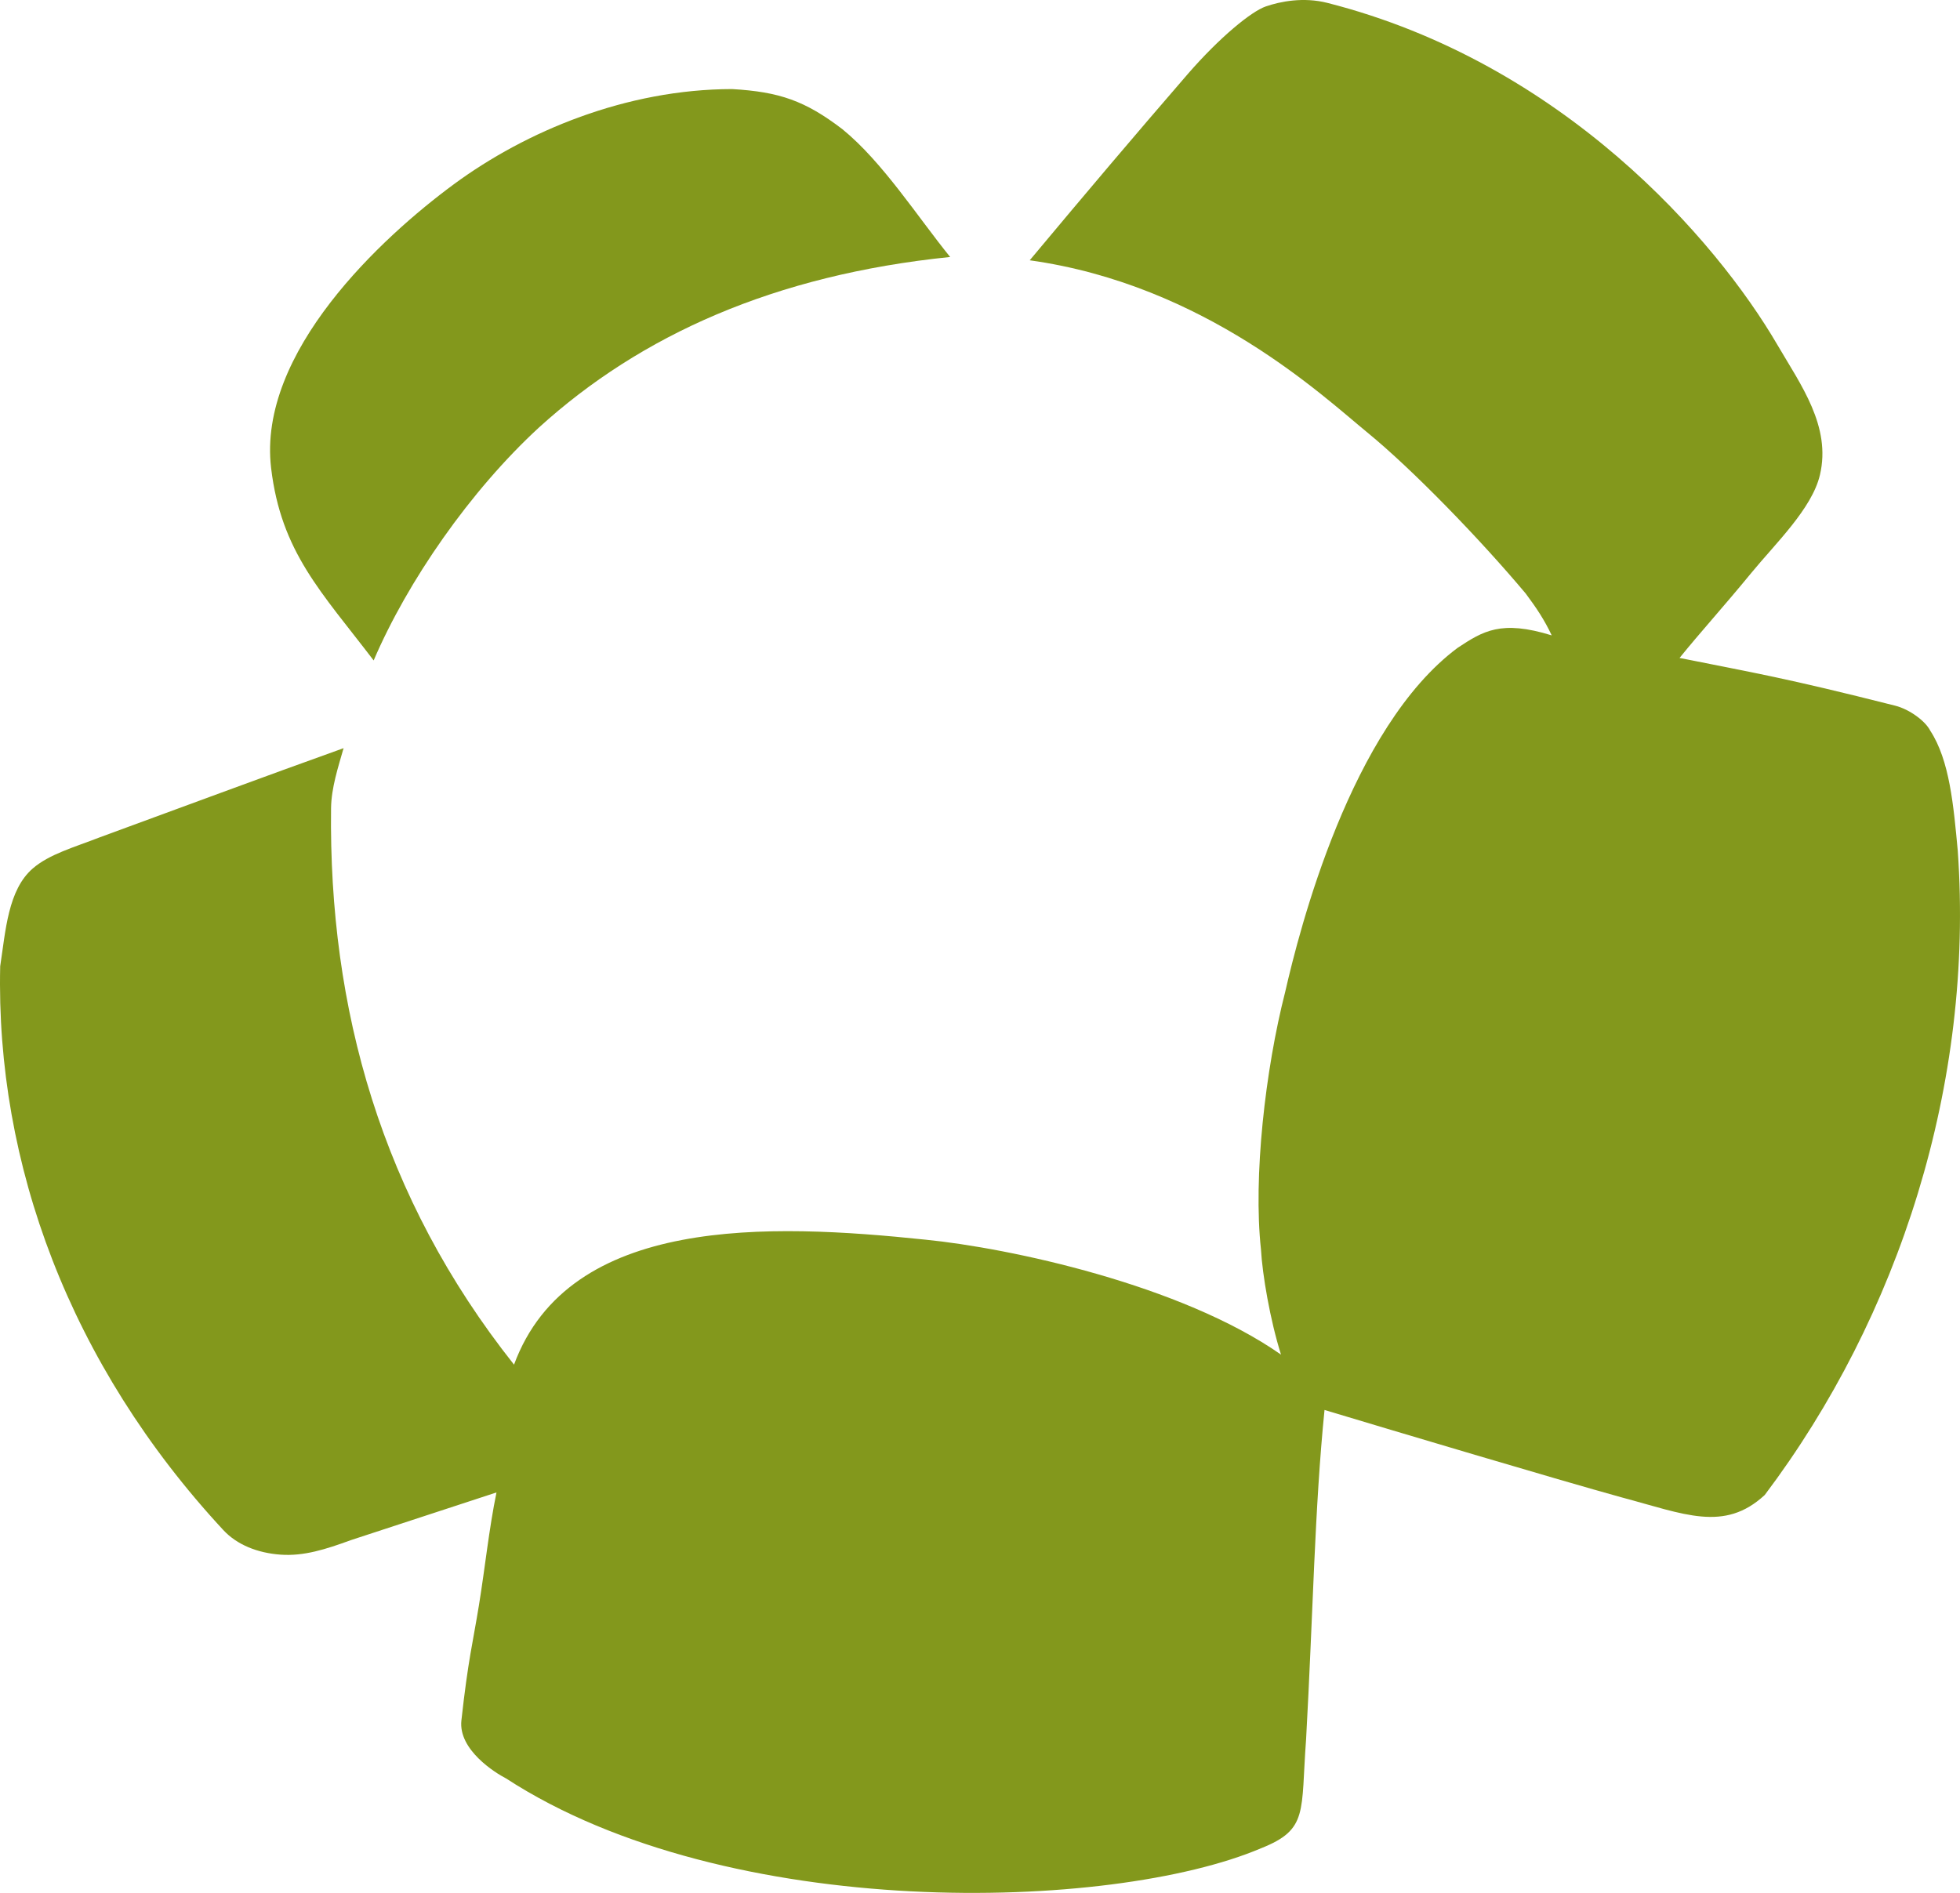
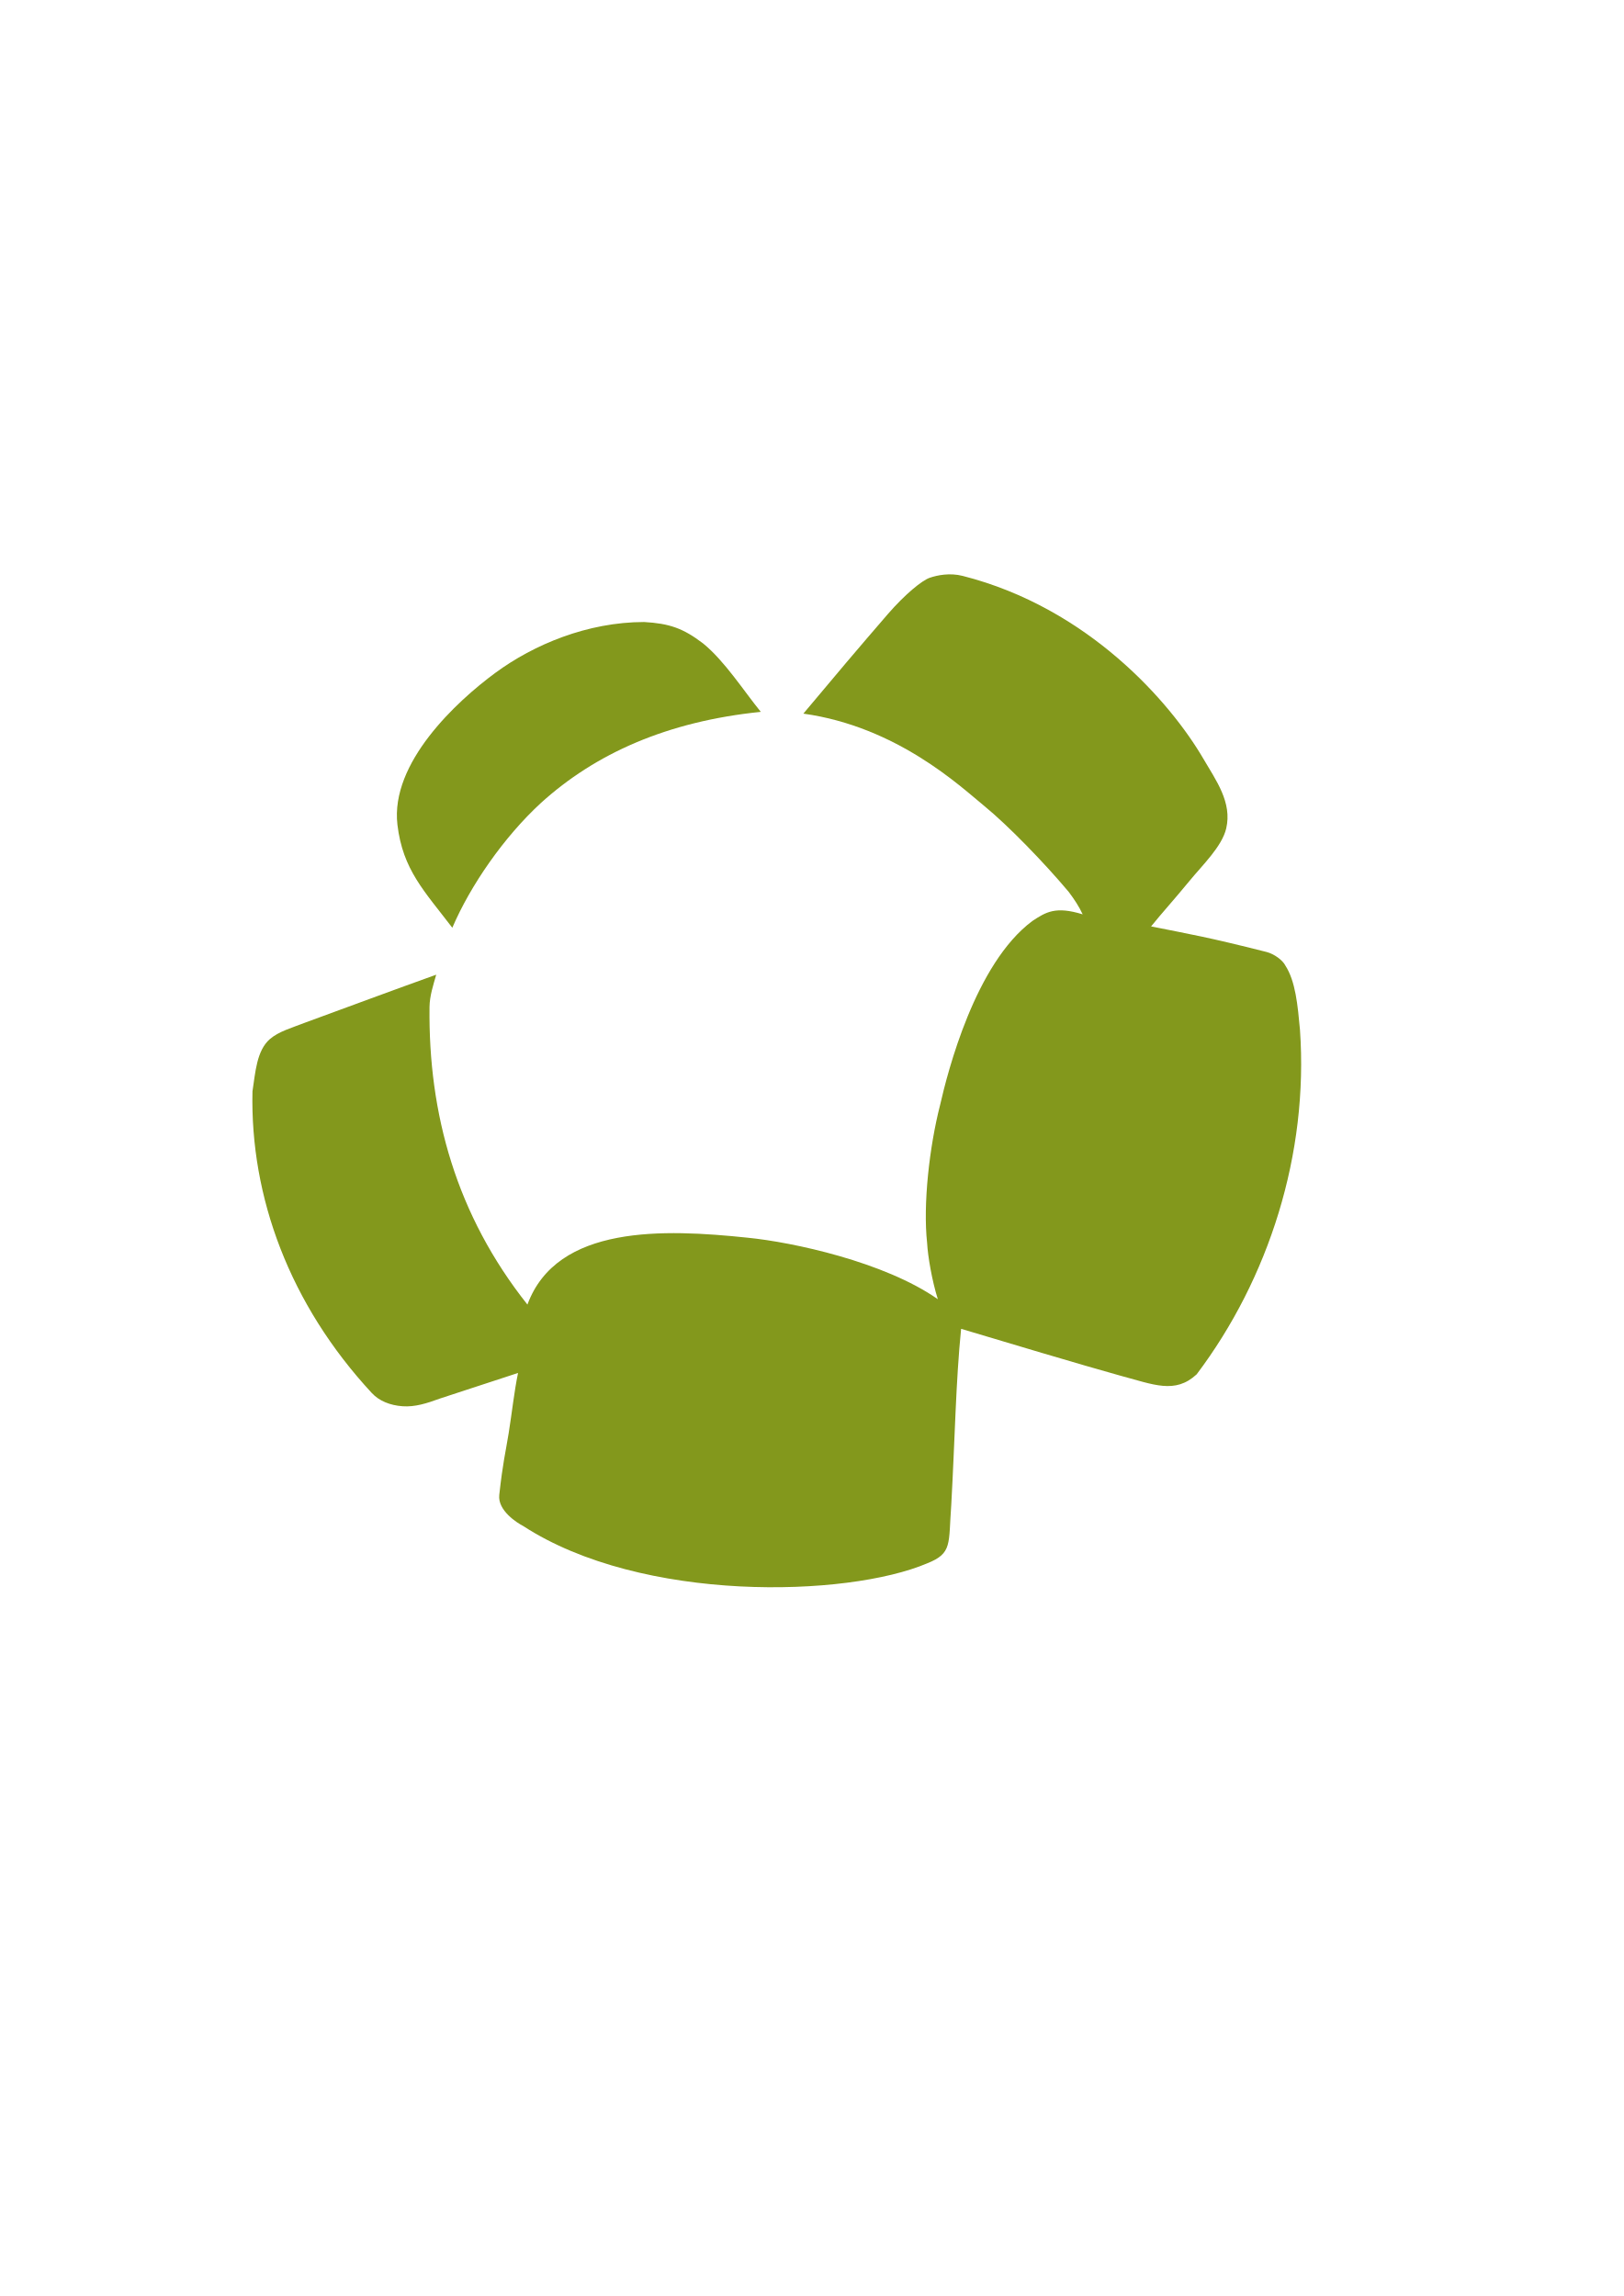
- <svg xmlns="http://www.w3.org/2000/svg" width="308.967" height="298.448" id="svg3163" version="1.1">
+ <svg xmlns="http://www.w3.org/2000/svg" width="744.094" height="1052.362" id="svg3163" version="1.1">
  <defs id="defs3165" />
-   <g id="layer1" transform="translate(-115.6544,-429.0621)">
-     <g id="g3104" transform="matrix(0.6428452,0,0,0.6428452,-86.72942,98.72966)">
+   <g id="layer1">
+     <g id="g3104" transform="translate(-199.1707,-250.6111)">
      <path style="fill:#83981c;fill-rule:evenodd" id="path3028" d="m 640.306,514.565 c 57.715,14.679 95.312,58.081 110.343,83.834 5.756,9.862 13.271,20.017 10.449,31.961 -1.952,8.264 -10.907,16.802 -16.839,24.037 -6.691,8.16 -12.558,14.619 -17.58,20.831 18.471,3.708 25.537,4.792 52.884,11.711 3.559,0.901 7.425,3.804 8.58,6.113 4.781,7.306 5.728,18.447 6.761,29.502 4.004,57.077 -14.295,114.116 -47.328,157.962 -9.938,9.22 -19.787,4.664 -35.033,0.614 -16.001,-4.421 -55.739,-16.287 -72.924,-21.456 -2.439,24.197 -2.811,50.036 -4.521,80.794 -1.334,17.902 0.62,22.069 -11.062,26.71 -36.597,15.566 -130.663,18.285 -185.118,-17.136 -2.657,-1.361 -11.735,-7.023 -10.951,-14.211 1.656,-15.003 2.803,-19.015 4.303,-28.273 1.545,-9.543 2.44,-18.566 4.303,-27.658 l -35.649,11.678 c -6.291,2.305 -11.625,3.984 -17.275,3.582 -5.65,-0.402 -10.703,-2.408 -14.072,-6.041 -37.674,-40.633 -55.814,-89.903 -54.704,-138.289 1.334,-8.673 1.894,-18.695 7.989,-23.971 4.073,-3.523 10.221,-5.211 16.438,-7.638 18.424,-6.747 40.834,-15.087 59.777,-21.864 -1.316,4.624 -3.012,9.729 -3.072,14.751 -0.586,49.146 12.334,95.413 44.868,136.449 13.528,-36.655 62.624,-34.657 100.868,-30.654 20.646,2.041 62.747,11.066 87.211,28.195 -2.68,-8.481 -4.582,-19.688 -4.917,-25.815 -1.929,-17.643 1.042,-44.028 5.955,-63.207 3.449,-15.1 16.03,-64.838 42.299,-84.345 6.193,-4.074 10.598,-6.888 23.042,-3.034 -1.747,-3.73 -3.712,-6.689 -6.374,-10.261 -11.38,-13.558 -27.885,-30.549 -38.776,-39.454 -10.89,-8.905 -39.853,-36.276 -82.853,-42.282 14.371,-17.197 25.35,-30.179 38.755,-45.681 7.881,-9.071 15.606,-15.362 19.126,-16.576 3.52,-1.214 9.231,-2.37 15.096,-0.878 z" clip-rule="evenodd" />
      <path style="fill:#83981c;fill-rule:evenodd" id="path3030" d="m 494.346,535.707 c 11.621,0.671 17.919,2.872 27.044,9.834 9.868,8.038 18.494,21.577 26.428,31.346 -43.12,4.412 -75.881,19.182 -100.801,41.795 -16.918,15.575 -32.254,37.737 -40.565,57.161 -12.814,-16.808 -22.705,-26.581 -25.148,-47.208 -3.362,-28.378 27.16,-56.595 44.84,-69.607 17.68,-13.012 42.275,-23.284 68.202,-23.321 z" clip-rule="evenodd" />
    </g>
  </g>
</svg>
